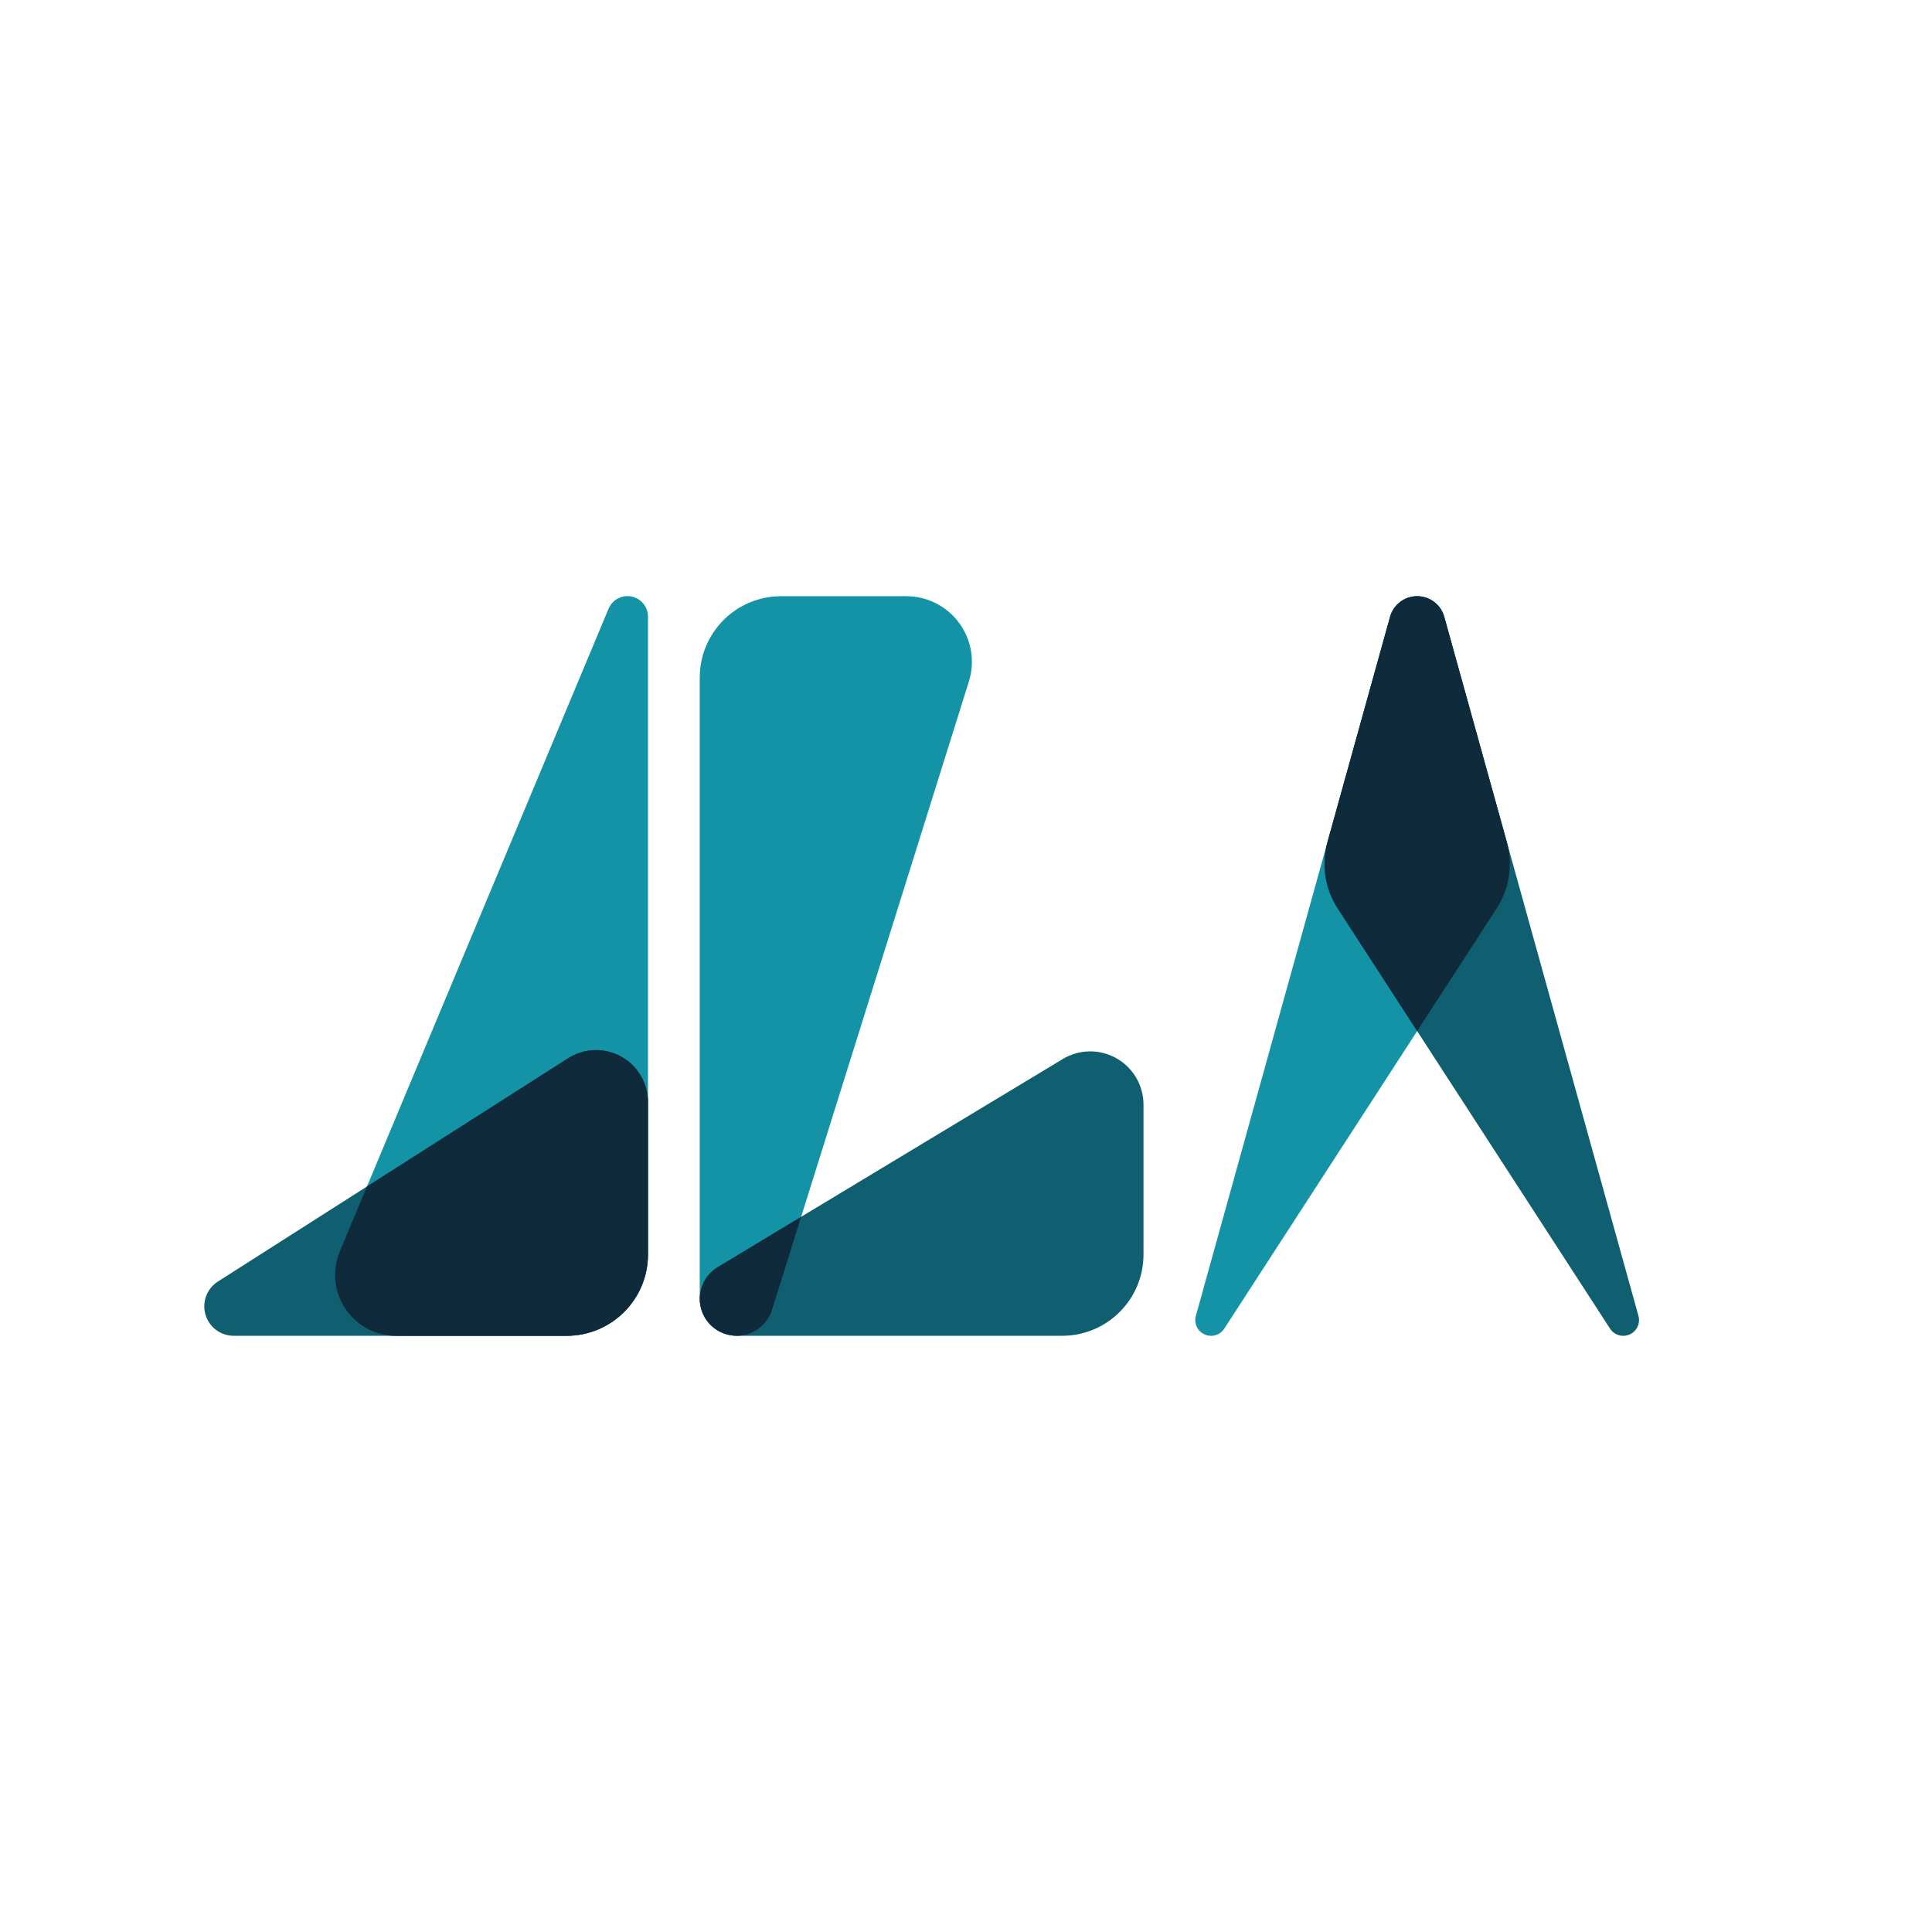
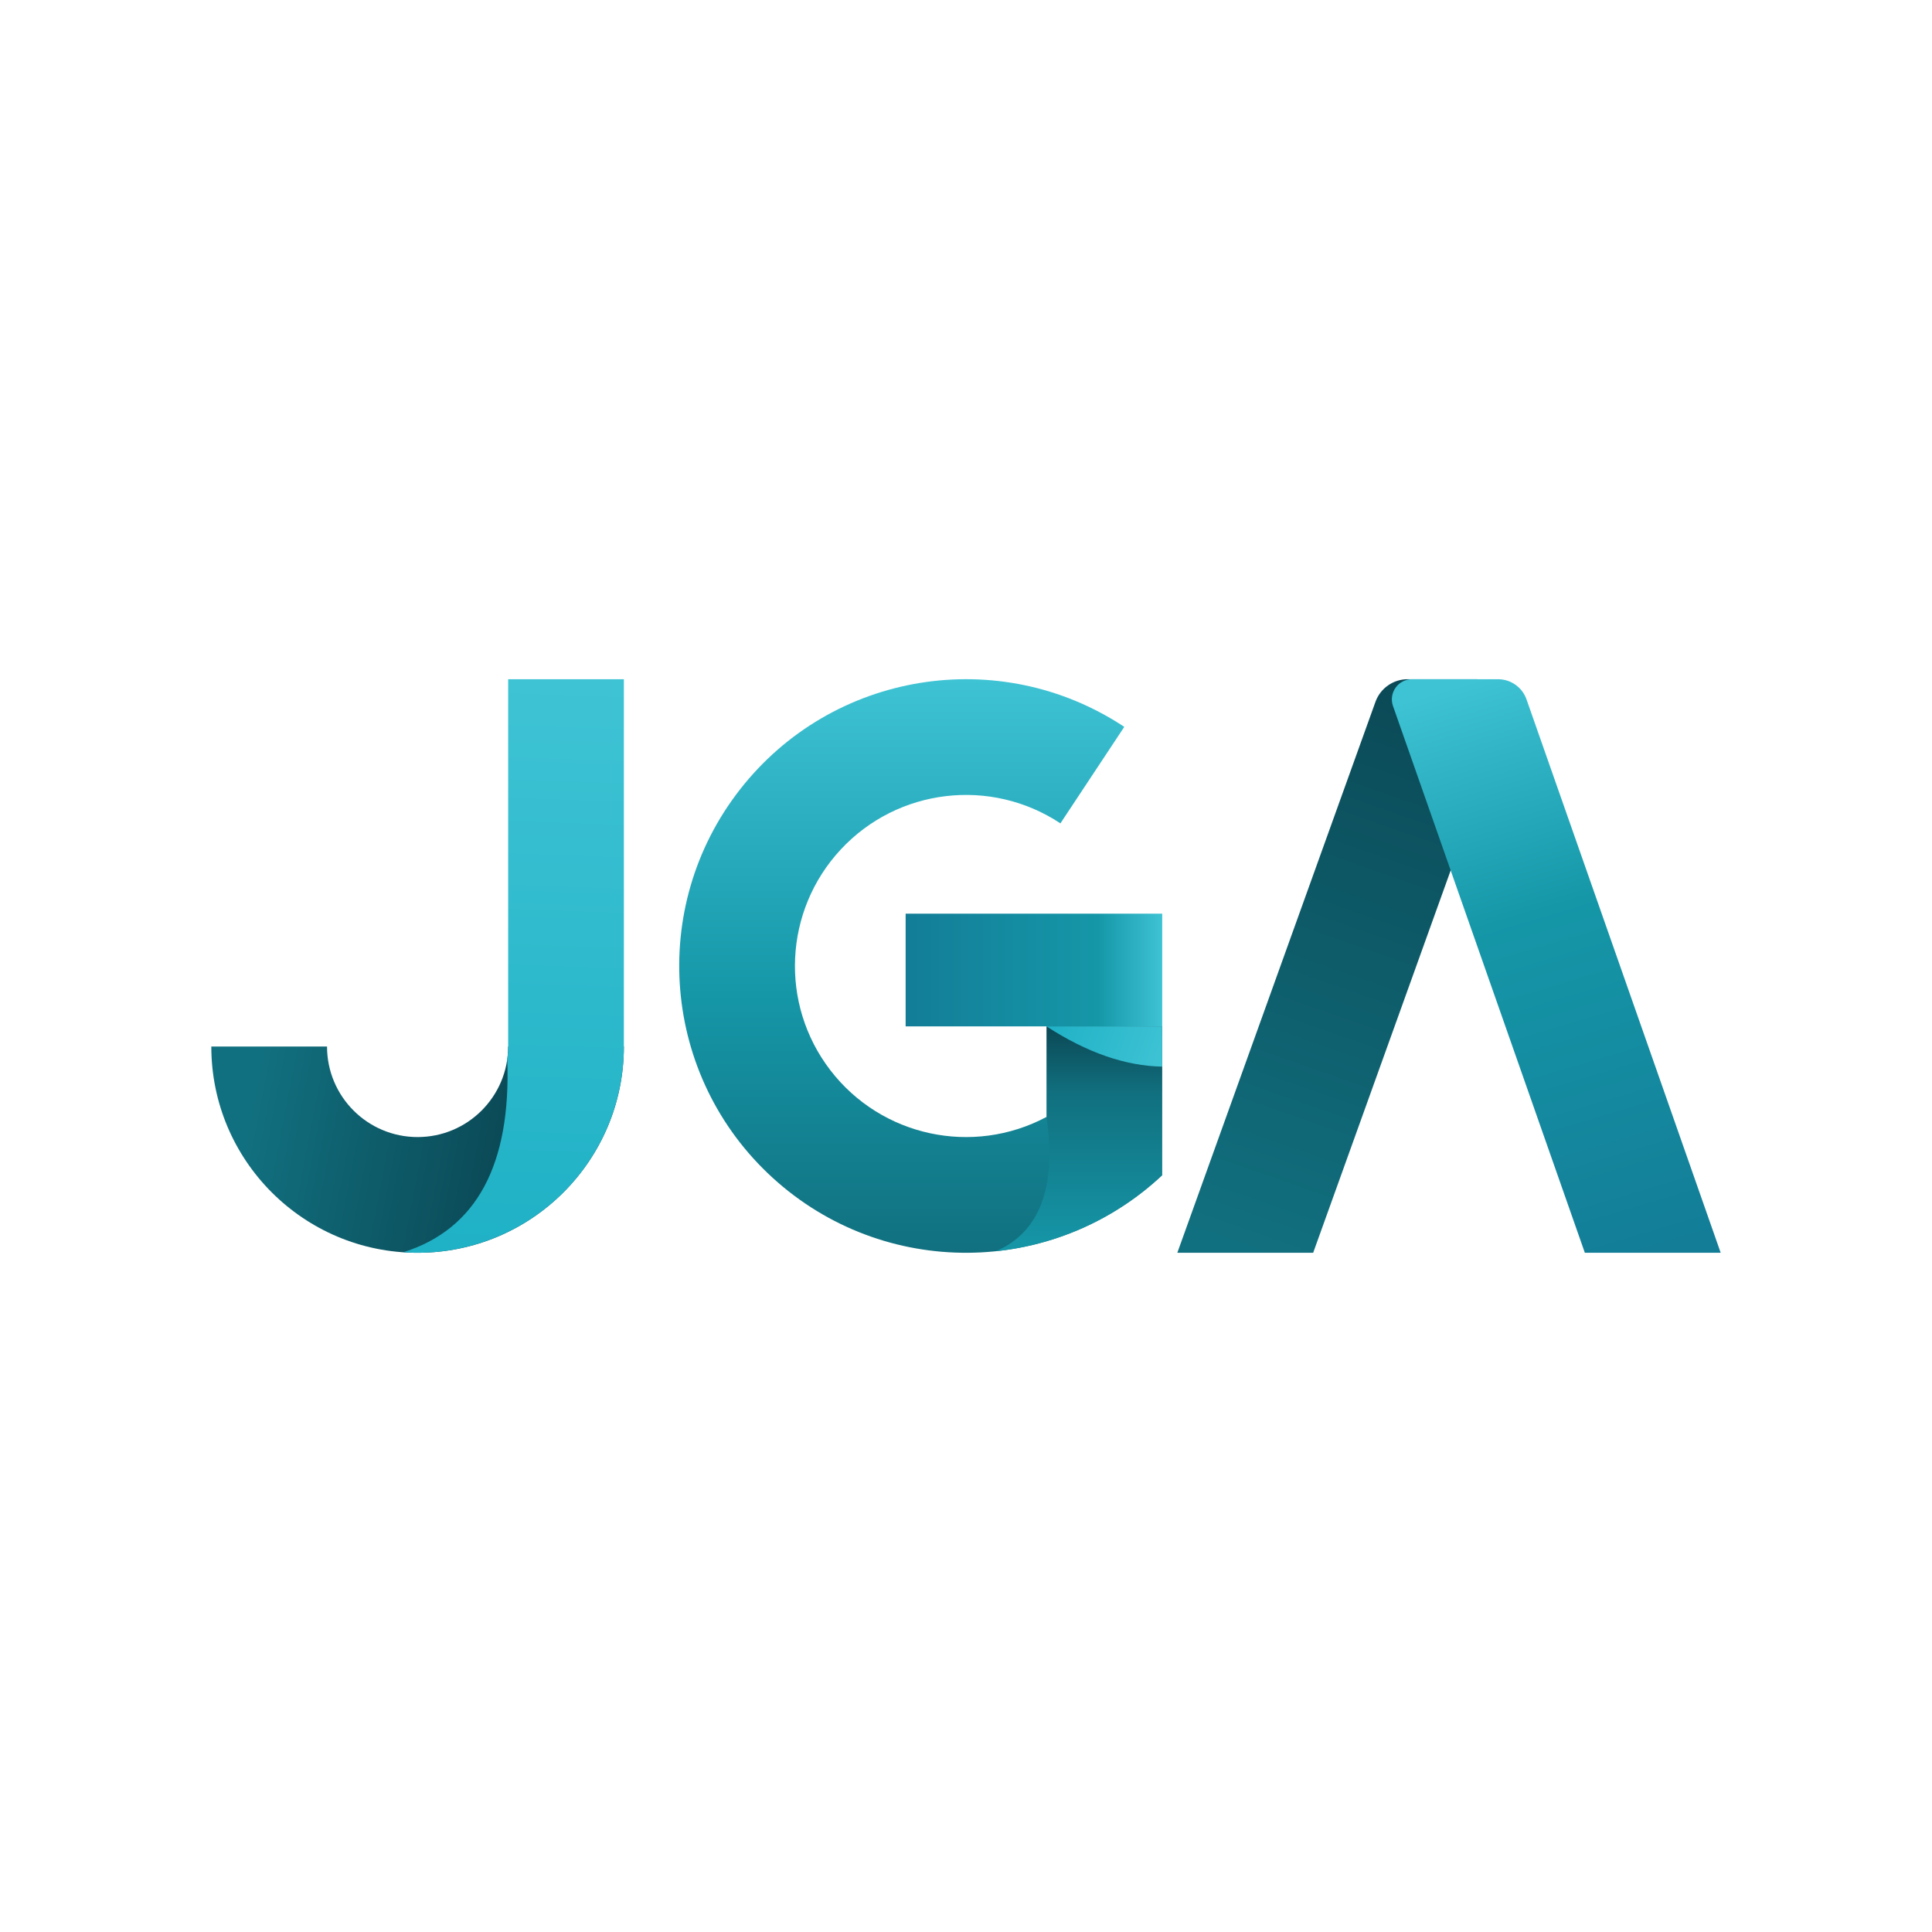
<svg xmlns="http://www.w3.org/2000/svg" viewBox="0 0 512 512" width="512" height="512">
  <rect width="100%" height="100%" fill="#ffffff" />
-   <g id="jga" transform="translate(54.12 158) scale(1.96)">
+   <g id="jga" transform="translate(56 180) scale(1.52)">
    <defs>
-       <clipPath id="jga-0">
-         <path d="M54.67 1.7A2.77 2.77 0 0 1 60 2.77L60 89A11 11 0 0 1 49 100L25.92 100A8.23 8.23 0 0 1 18.33 88.6Z" />
-       </clipPath>
-       <clipPath id="jga-1">
-         <path d="M67 11A11 11 0 0 1 78 0L94.92 0A8.87 8.87 0 0 1 103.39 11.53L76.77 96.49A5 5 0 0 1 67 95Z" />
-       </clipPath>
-       <clipPath id="jga-2">
-         <path d="M167.66 2.78A3.8 3.8 0 0 0 160.34 2.78L134.08 97.3A2.13 2.13 0 0 0 137.92 99.03L174.76 42.2A11 11 0 0 0 176.13 33.27Z" />
-       </clipPath>
+       <linearGradient id="jga-jBowl" gradientUnits="userSpaceOnUse" x1="300" y1="470" x2="40" y2="420">
+         <stop offset="0" stop-color="#0b4855" />
+         <stop offset="1" stop-color="#11707f" />
+       </linearGradient>
+       <linearGradient id="jga-jStem" gradientUnits="userSpaceOnUse" x1="350" y1="0" x2="330" y2="570">
+         <stop offset="0" stop-color="#3ec3d4" />
+         <stop offset="1" stop-color="#1fb1c6" />
+       </linearGradient>
+       <linearGradient id="jga-gBowl" gradientUnits="userSpaceOnUse" x1="750" y1="0" x2="750" y2="570">
+         <stop offset="0" stop-color="#3ec3d4" />
+         <stop offset="0.55" stop-color="#1597a8" />
+         <stop offset="1" stop-color="#11707f" />
+       </linearGradient>
+       <linearGradient id="jga-gSpur" gradientUnits="userSpaceOnUse" x1="880" y1="345" x2="880" y2="568">
+         <stop offset="0" stop-color="#0b4855" />
+         <stop offset="0.3" stop-color="#11707f" />
+         <stop offset="1" stop-color="#1597a8" />
+       </linearGradient>
+       <linearGradient id="jga-gBar" gradientUnits="userSpaceOnUse" x1="690" y1="290" x2="945" y2="290">
+         <stop offset="0" stop-color="#137d97" />
+         <stop offset="0.75" stop-color="#1597a8" />
+         <stop offset="1" stop-color="#3ec3d4" />
+       </linearGradient>
+       <linearGradient id="jga-gCurl" gradientUnits="userSpaceOnUse" x1="830" y1="345" x2="945" y2="385">
+         <stop offset="0" stop-color="#1fb1c6" />
+         <stop offset="1" stop-color="#3ec3d4" />
+       </linearGradient>
+       <linearGradient id="jga-aBack" gradientUnits="userSpaceOnUse" x1="1230" y1="0" x2="1030" y2="570">
+         <stop offset="0" stop-color="#0b4855" />
+         <stop offset="1" stop-color="#11707f" />
+       </linearGradient>
+       <linearGradient id="jga-aFront" gradientUnits="userSpaceOnUse" x1="1260" y1="0" x2="1430" y2="570">
+         <stop offset="0" stop-color="#3ec3d4" />
+         <stop offset="0.4" stop-color="#1597a8" />
+         <stop offset="1" stop-color="#137d97" />
+       </linearGradient>
    </defs>
-     <path fill="#1593a6" d="M54.67 1.7A2.77 2.77 0 0 1 60 2.77L60 89A11 11 0 0 1 49 100L25.92 100A8.23 8.23 0 0 1 18.33 88.6Z" />
-     <path fill="#0f5f70" d="M1.84 92.67A3.98 3.98 0 0 0 3.97 100L49 100A11 11 0 0 0 60 89L60 68.39A7.02 7.02 0 0 0 49.2 62.47Z" />
-     <path fill="#0f2a3a" clip-path="url(#jga-0)" d="M1.84 92.67A3.98 3.98 0 0 0 3.97 100L49 100A11 11 0 0 0 60 89L60 68.39A7.02 7.02 0 0 0 49.2 62.47Z" />
-     <path fill="#1593a6" d="M67 11A11 11 0 0 1 78 0L94.92 0A8.87 8.87 0 0 1 103.39 11.53L76.77 96.49A5 5 0 0 1 67 95Z" />
-     <path fill="#0f5f70" d="M69.42 90.72A5 5 0 0 0 72 100L116 100A11 11 0 0 0 127 89L127 68.75A7.2 7.2 0 0 0 116.08 62.58Z" />
-     <path fill="#0f2a3a" clip-path="url(#jga-1)" d="M69.42 90.72A5 5 0 0 0 72 100L116 100A11 11 0 0 0 127 89L127 68.75A7.2 7.2 0 0 0 116.08 62.58Z" />
-     <path fill="#1593a6" d="M167.66 2.78A3.8 3.8 0 0 0 160.34 2.78L134.08 97.3A2.13 2.13 0 0 0 137.92 99.03L174.76 42.2A11 11 0 0 0 176.13 33.27Z" />
-     <path fill="#0f5f70" d="M160.34 2.78A3.8 3.8 0 0 1 167.66 2.78L193.92 97.3A2.13 2.13 0 0 1 190.08 99.03L153.24 42.2A11 11 0 0 1 151.87 33.27Z" />
-     <path fill="#0f2a3a" clip-path="url(#jga-2)" d="M160.34 2.78A3.8 3.8 0 0 1 167.66 2.78L193.92 97.3A2.13 2.13 0 0 1 190.08 99.03L153.24 42.2A11 11 0 0 1 151.87 33.27Z" />
+     <g transform="scale(0.175439)">
+       <path fill="url(#jga-jBowl)" d="M410 365A205 205 0 0 1 0 365L115 365A90 90 0 0 0 295 365Z" />
+       <path fill="url(#jga-jStem)" d="M295 0H410V365A205 205 0 0 1 190.7 569.5Q300 535 294.12 377.53A90 90 0 0 0 295 365Z" />
+       <path fill="url(#jga-gBowl)" d="M907.3 47.34A285 285 0 1 0 945 492.85L830 435A170 170 0 1 1 843.83 143.24Z" />
+       <path fill="url(#jga-gSpur)" d="M830 345H945V492.85A285 285 0 0 1 779.79 568.44Q845 540 830 435Z" />
+       <path fill="url(#jga-gBar)" d="M690 233H945V345H690Z" />
+       <path fill="url(#jga-gCurl)" d="M830 345H945V385Q890 384 830 345Z" />
+       <path fill="url(#jga-aBack)" d="M960 570L1095 570L1285.56 40.15A30 30 0 0 0 1257.33 0L1188.9 0A34 34 0 0 0 1156.91 22.49Z" />
+       <path fill="url(#jga-aFront)" d="M1174.34 26.62A20 20 0 0 1 1193.21 0L1278.73 0A30 30 0 0 1 1307.04 20.07L1500 570L1365 570Z" />
+     </g>
  </g>
</svg>
